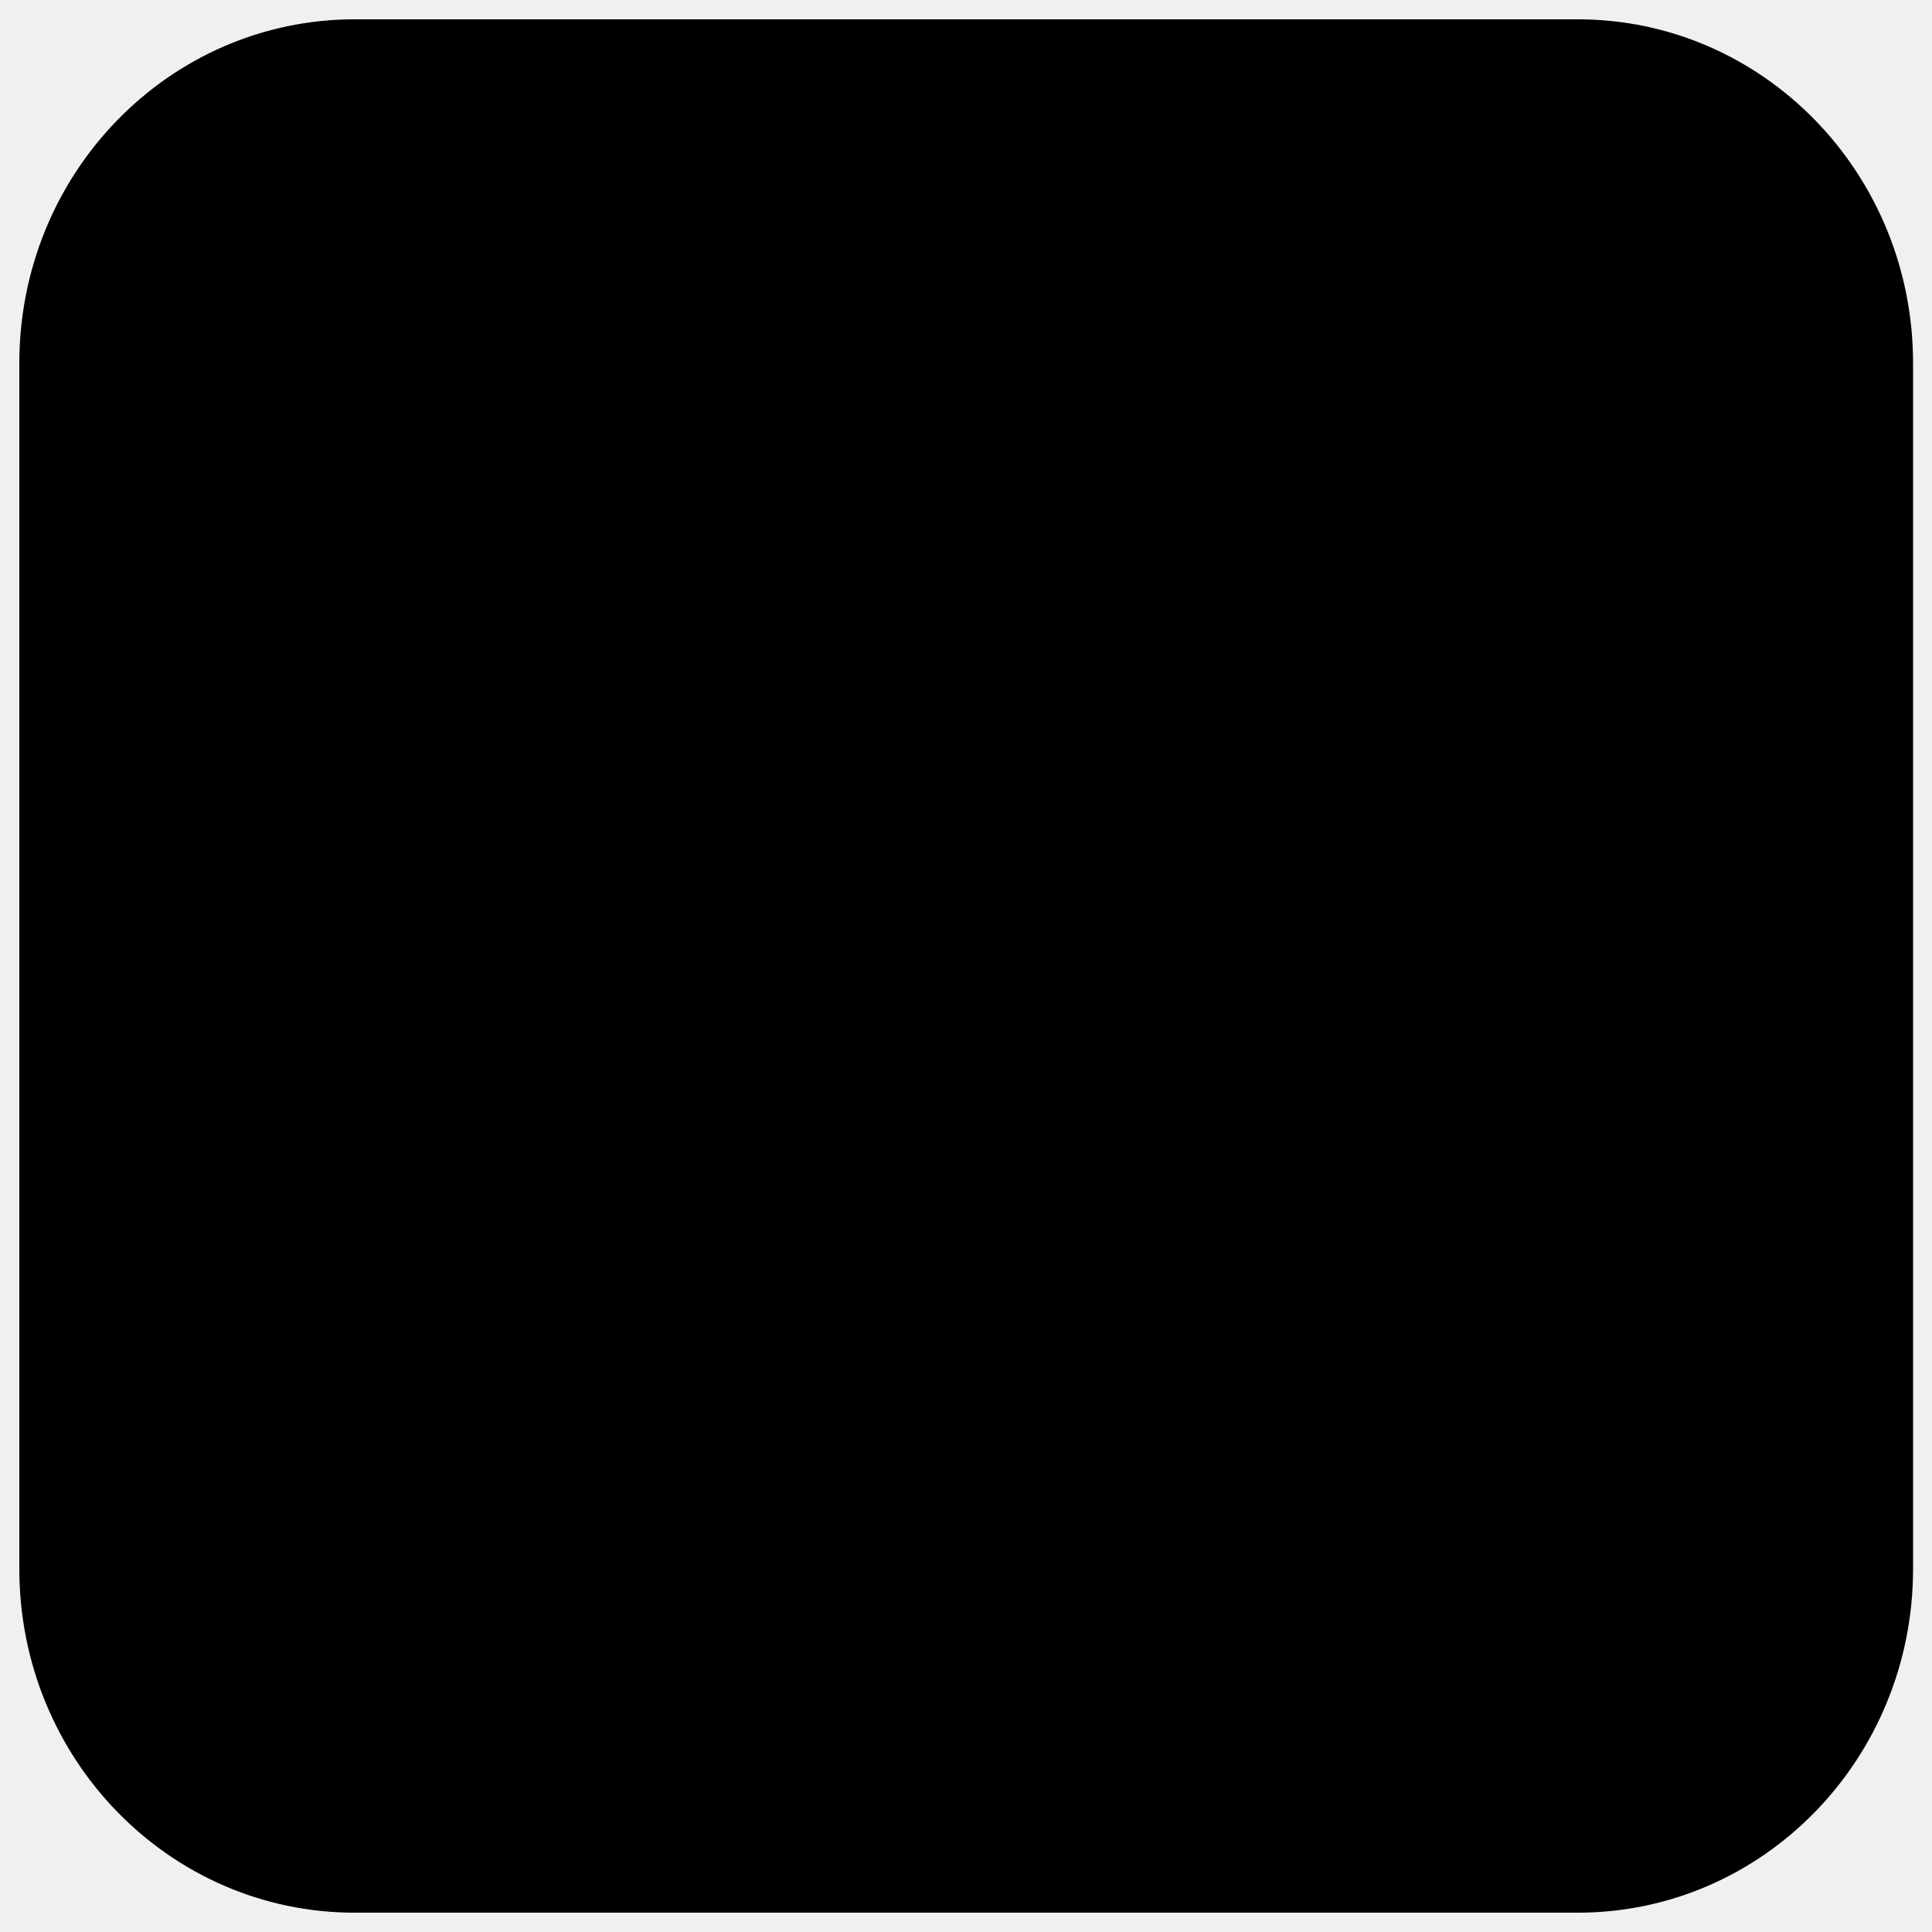
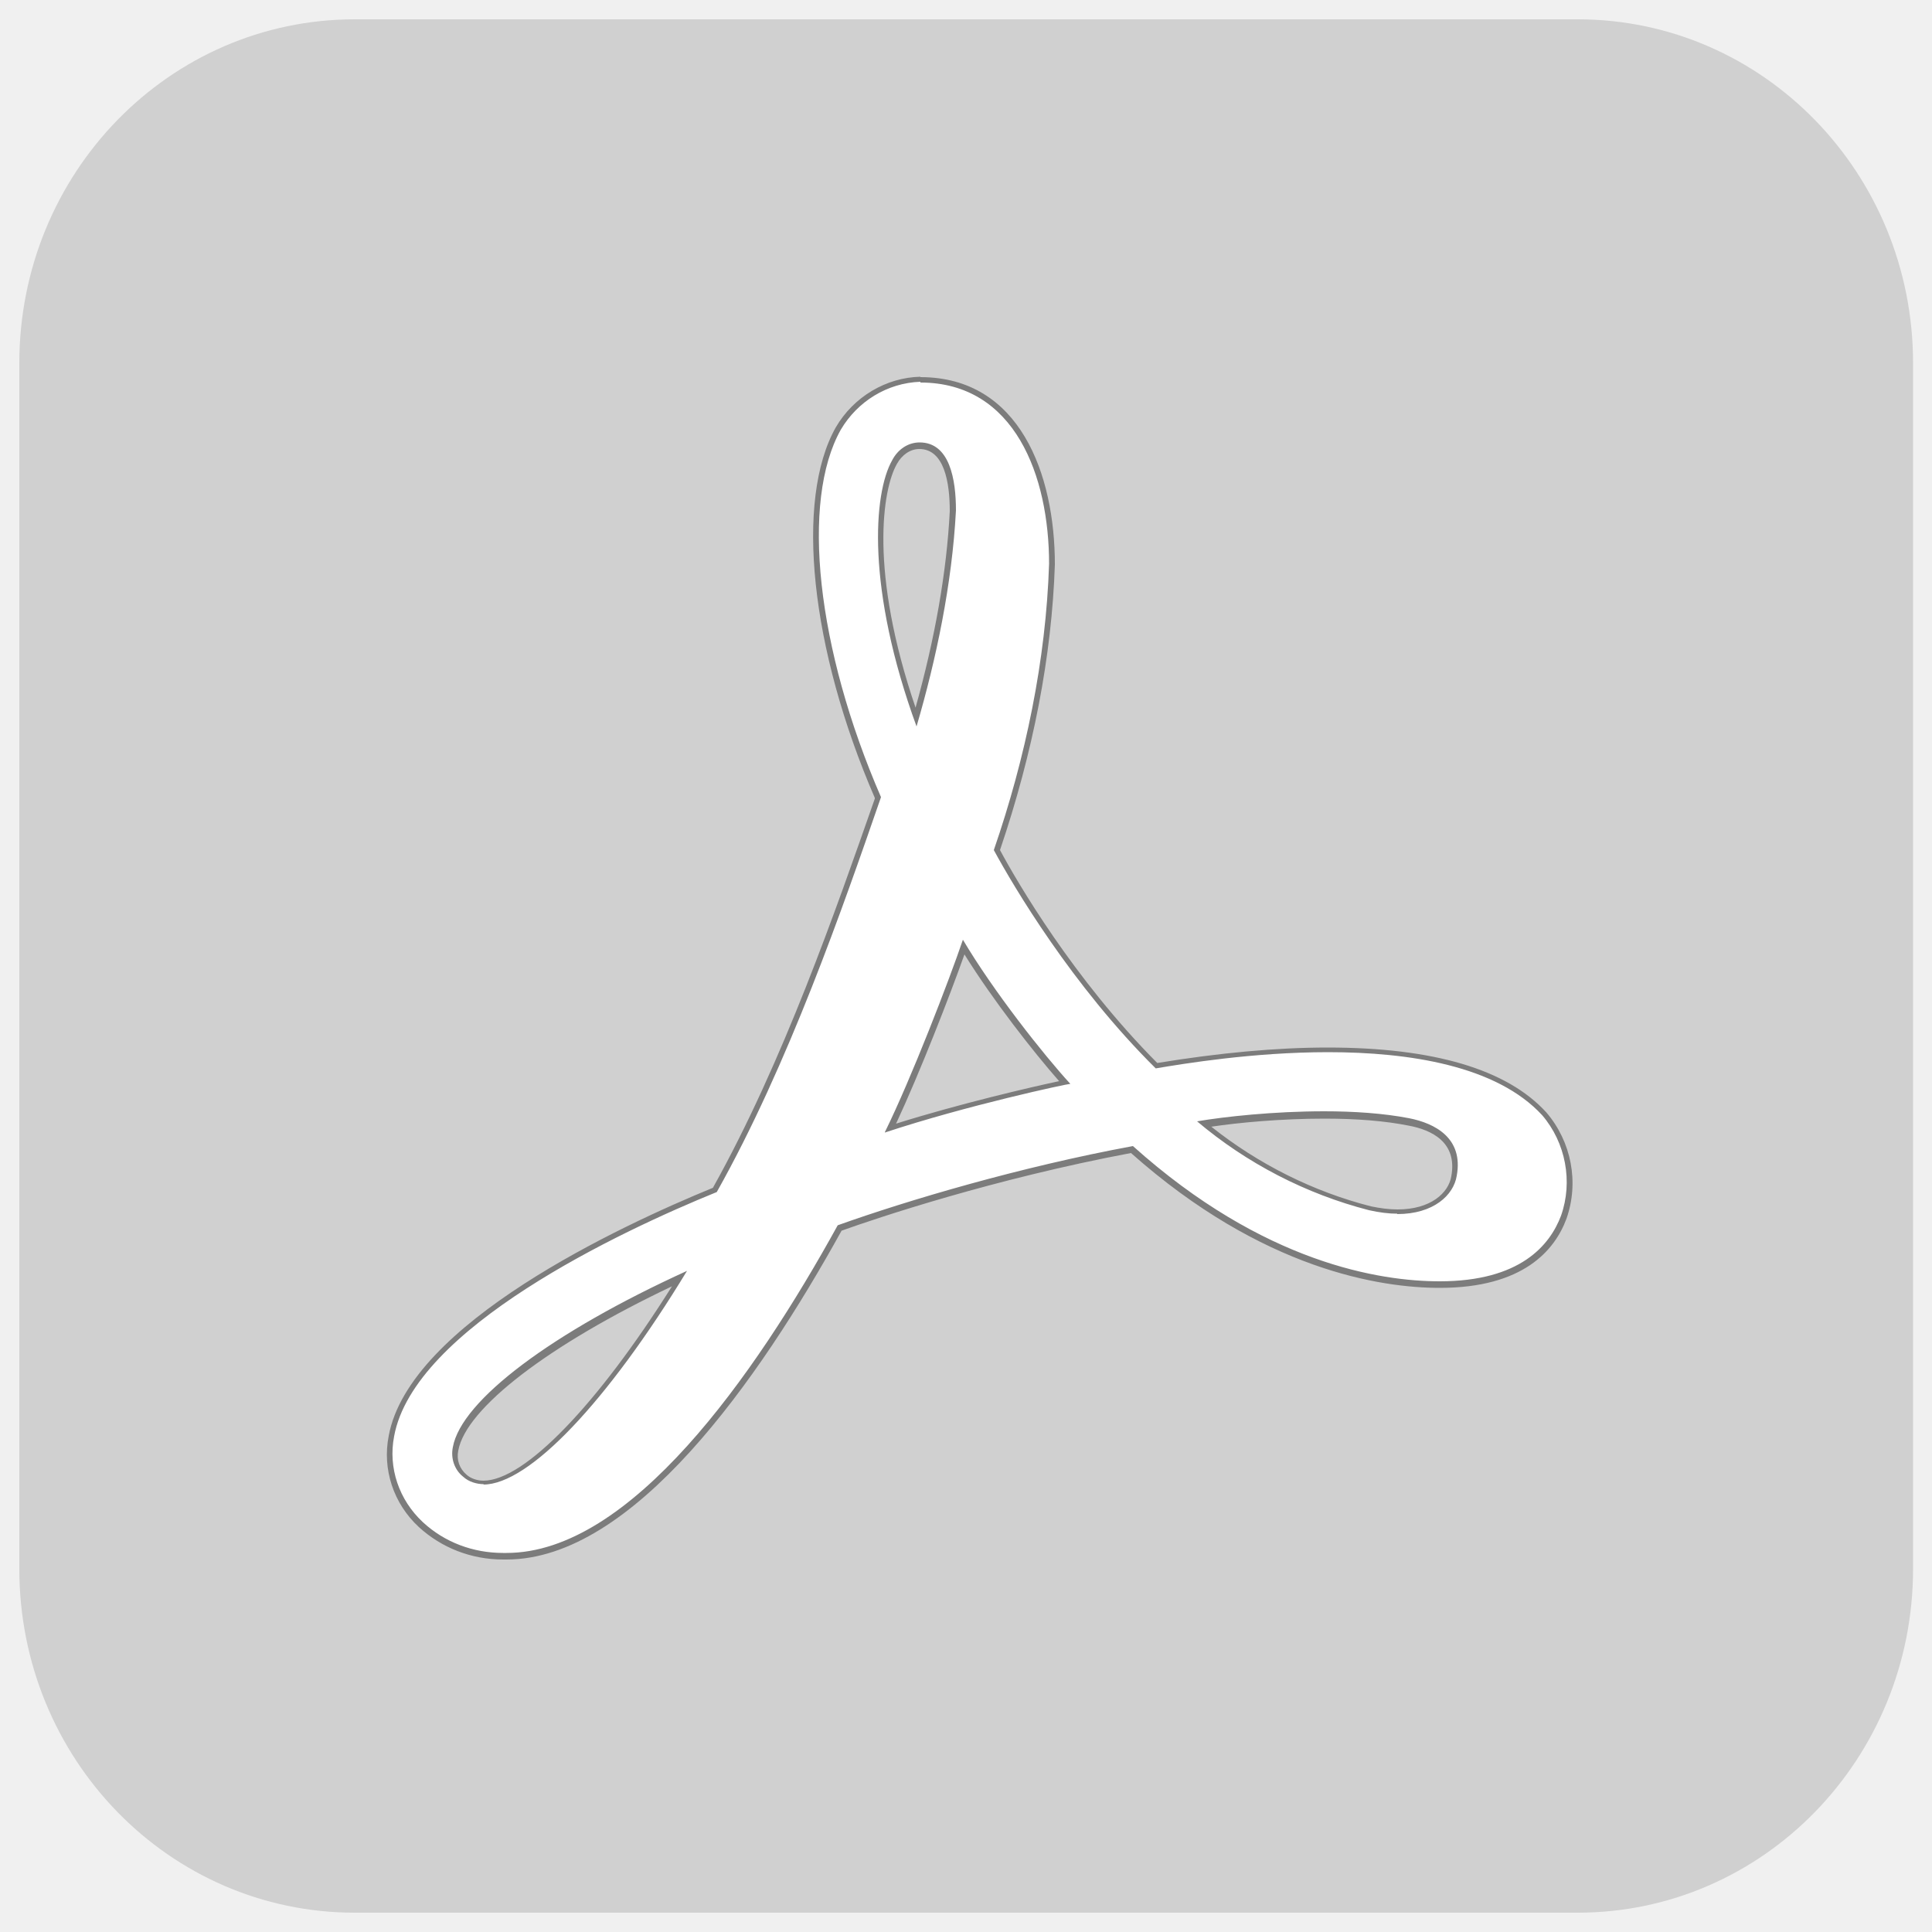
<svg xmlns="http://www.w3.org/2000/svg" id="b_w" viewBox="0 0 50 50">
  <defs>
    <style>.cls-1{fill:#fff;}.cls-2{fill:#7c7c7c;}.cls-3{fill:#d0d0d0;}</style>
  </defs>
-   <path className="cls-3" d="M9.18,.5h31.65c4.8,0,8.68,3.98,8.68,8.9v31.2c0,4.92-3.88,8.9-8.68,8.9H9.18c-4.8,0-8.68-3.98-8.68-8.9V9.4C.5,4.48,4.38,.5,9.18,.5Z" />
+   <path class="cls-3" d="M9.18,.5h31.65c4.8,0,8.68,3.98,8.68,8.9v31.2c0,4.92-3.88,8.9-8.68,8.9H9.18c-4.8,0-8.68-3.98-8.68-8.9V9.4C.5,4.48,4.38,.5,9.18,.5Z" />
  <g id="_64">
-     <path className="cls-1" d="M13.01,40.28c-.8,0-1.56-.29-2.13-.82-.64-.59-.93-1.45-.76-2.29,.53-2.88,6.05-5.42,8.4-6.38,1.8-3.24,3.17-7.2,4.18-10.09-1.65-3.89-2.06-7.73-1.01-9.6,.45-.77,1.26-1.25,2.13-1.27,2.51,0,3.4,2.46,3.4,4.77-.08,2.38-.56,4.89-1.43,7.44,.4,.69,1.91,3.33,4.17,5.58,1.55-.3,3.06-.44,4.41-.44,2.71,0,4.59,.56,5.6,1.65,.63,.73,.82,1.76,.51,2.67-.29,.8-1.09,1.75-3.21,1.75-1.52,0-4.58-.46-7.99-3.52-3.6,.7-6.7,1.76-7.56,2.07-2.11,3.85-5.35,8.49-8.6,8.49h-.09Zm4.57-7.17c-3.32,1.54-5.59,3.26-5.8,4.41-.06,.27,.03,.53,.24,.7,.12,.11,.31,.17,.48,.17,1.13,0,3.06-2.02,5.07-5.28Zm13.58-4c1.25,1.03,2.74,1.78,4.3,2.18,.25,.05,.48,.08,.71,.08,.91,0,1.39-.46,1.47-.92,.17-.94-.54-1.28-1.17-1.4-.6-.12-1.34-.18-2.19-.18-1.2,0-2.39,.12-3.12,.24Zm-6.22-4.58c-.36,1.04-1.24,3.31-1.9,4.68,1.82-.59,3.94-1.07,4.51-1.18-.67-.75-1.84-2.23-2.61-3.5Zm-1.14-12.98c-.26,0-.51,.16-.65,.42-.39,.68-.75,2.92,.56,6.61,.54-1.91,.87-3.71,.95-5.35,0-.76-.15-1.68-.86-1.68Z" />
-     <path className="cls-2" d="M23.82,9.9c2.45,0,3.33,2.43,3.33,4.69-.08,2.49-.61,5.03-1.43,7.41,.51,.94,2.02,3.5,4.19,5.65,.71-.12,2.52-.42,4.46-.42,2.1,0,4.36,.35,5.54,1.63,.61,.71,.8,1.72,.49,2.6-.29,.77-1.06,1.7-3.14,1.7-1.53,0-4.55-.46-7.94-3.5-2.92,.54-5.82,1.4-7.64,2.05-2.16,3.92-5.37,8.48-8.57,8.48-.03,0-.06,0-.09,0-.77,0-1.51-.27-2.08-.8-.61-.57-.9-1.4-.74-2.22,.51-2.79,5.84-5.3,8.35-6.32,1.86-3.31,3.27-7.39,4.25-10.22-1.67-3.85-2.08-7.66-1.04-9.51,.43-.73,1.2-1.21,2.06-1.24m-.1,8.92c.51-1.74,.92-3.69,1.02-5.59,0-.8-.16-1.76-.94-1.76-.31,0-.57,.19-.71,.46-.49,.86-.67,3.33,.63,6.89m-.82,10.51c2.11-.7,4.72-1.26,4.8-1.26h0c-.69-.75-2-2.41-2.78-3.73-.35,1.03-1.33,3.58-2.02,4.98m13.26,2.12c.94,0,1.46-.49,1.54-.99,.18-.98-.57-1.36-1.23-1.49-.67-.13-1.44-.18-2.2-.18-1.31,0-2.59,.14-3.29,.26,1.29,1.09,2.82,1.88,4.45,2.3,.27,.06,.51,.09,.73,.09m-23.65,7.01c1.18,0,3.21-2.14,5.27-5.53-3.49,1.59-5.84,3.35-6.06,4.56-.06,.29,.04,.59,.27,.77,.14,.13,.35,.19,.53,.19M23.82,9.75h0c-.89,.02-1.73,.52-2.19,1.31-1.06,1.88-.66,5.73,1.01,9.59v.02c-1.01,2.88-2.37,6.81-4.19,10.07-2.39,.98-7.86,3.52-8.39,6.42-.17,.86,.12,1.75,.78,2.36,.59,.54,1.36,.84,2.18,.84h.09c3.27,0,6.52-4.62,8.67-8.51,.92-.33,3.93-1.34,7.49-2.01,3.41,3.03,6.47,3.49,7.99,3.49,2.17,0,2.98-.98,3.28-1.79,.33-.94,.13-1.99-.52-2.75-1.02-1.12-2.93-1.68-5.66-1.68-1.34,0-2.82,.14-4.41,.4-2.17-2.18-3.63-4.69-4.07-5.51,.86-2.54,1.34-5.02,1.42-7.39,0-2.34-.91-4.85-3.48-4.85h0Zm-.12,8.58c-1.21-3.54-.86-5.67-.49-6.32,.13-.24,.35-.39,.58-.39,.65,0,.79,.87,.79,1.61-.08,1.57-.38,3.28-.89,5.1h0Zm-.51,10.75c.62-1.33,1.39-3.31,1.77-4.38,.74,1.19,1.79,2.53,2.45,3.28-.71,.15-2.6,.59-4.22,1.1h0Zm8.15,.08c.73-.11,1.83-.21,2.94-.21,.84,0,1.57,.06,2.17,.18,.6,.11,1.27,.43,1.11,1.31-.07,.43-.53,.86-1.39,.86-.22,0-.45-.03-.69-.08-1.49-.38-2.91-1.09-4.13-2.06h0Zm-18.83,9.16c-.16,0-.33-.06-.43-.15-.19-.16-.27-.39-.22-.63,.2-1.1,2.35-2.74,5.53-4.25-1.93,3.07-3.82,5.03-4.88,5.03h0Z" />
+     <path class="cls-1" d="M13.01,40.28c-.8,0-1.56-.29-2.13-.82-.64-.59-.93-1.45-.76-2.29,.53-2.88,6.05-5.42,8.4-6.38,1.8-3.24,3.17-7.2,4.18-10.09-1.65-3.89-2.06-7.73-1.01-9.6,.45-.77,1.26-1.25,2.13-1.27,2.51,0,3.4,2.46,3.4,4.77-.08,2.38-.56,4.89-1.43,7.44,.4,.69,1.91,3.33,4.17,5.58,1.55-.3,3.06-.44,4.41-.44,2.71,0,4.59,.56,5.6,1.65,.63,.73,.82,1.76,.51,2.67-.29,.8-1.09,1.75-3.21,1.75-1.52,0-4.58-.46-7.99-3.52-3.6,.7-6.7,1.76-7.56,2.07-2.11,3.85-5.35,8.49-8.6,8.49h-.09Zm4.57-7.17c-3.32,1.54-5.59,3.26-5.8,4.41-.06,.27,.03,.53,.24,.7,.12,.11,.31,.17,.48,.17,1.13,0,3.06-2.02,5.07-5.28Zm13.58-4c1.25,1.03,2.74,1.78,4.3,2.18,.25,.05,.48,.08,.71,.08,.91,0,1.39-.46,1.47-.92,.17-.94-.54-1.28-1.17-1.4-.6-.12-1.34-.18-2.19-.18-1.2,0-2.39,.12-3.12,.24Zm-6.22-4.58c-.36,1.04-1.24,3.31-1.9,4.68,1.82-.59,3.94-1.07,4.51-1.18-.67-.75-1.84-2.23-2.61-3.5Zm-1.14-12.98c-.26,0-.51,.16-.65,.42-.39,.68-.75,2.92,.56,6.61,.54-1.91,.87-3.71,.95-5.35,0-.76-.15-1.68-.86-1.68Z" />
+     <path class="cls-2" d="M23.82,9.9c2.45,0,3.33,2.43,3.33,4.69-.08,2.49-.61,5.03-1.43,7.41,.51,.94,2.02,3.5,4.19,5.65,.71-.12,2.52-.42,4.46-.42,2.1,0,4.36,.35,5.54,1.63,.61,.71,.8,1.72,.49,2.6-.29,.77-1.06,1.7-3.14,1.7-1.53,0-4.55-.46-7.94-3.5-2.92,.54-5.82,1.4-7.64,2.05-2.16,3.92-5.37,8.48-8.57,8.48-.03,0-.06,0-.09,0-.77,0-1.51-.27-2.08-.8-.61-.57-.9-1.4-.74-2.22,.51-2.79,5.84-5.3,8.35-6.32,1.86-3.31,3.27-7.39,4.25-10.22-1.67-3.85-2.08-7.66-1.04-9.51,.43-.73,1.2-1.21,2.06-1.24m-.1,8.92c.51-1.74,.92-3.69,1.02-5.59,0-.8-.16-1.76-.94-1.76-.31,0-.57,.19-.71,.46-.49,.86-.67,3.33,.63,6.89m-.82,10.51c2.11-.7,4.72-1.26,4.8-1.26h0c-.69-.75-2-2.41-2.78-3.73-.35,1.03-1.33,3.58-2.02,4.98m13.26,2.12c.94,0,1.46-.49,1.54-.99,.18-.98-.57-1.36-1.23-1.49-.67-.13-1.44-.18-2.2-.18-1.31,0-2.59,.14-3.29,.26,1.29,1.09,2.82,1.88,4.45,2.3,.27,.06,.51,.09,.73,.09m-23.65,7.01c1.18,0,3.21-2.14,5.27-5.53-3.49,1.59-5.84,3.35-6.06,4.56-.06,.29,.04,.59,.27,.77,.14,.13,.35,.19,.53,.19M23.82,9.75h0c-.89,.02-1.73,.52-2.19,1.31-1.06,1.88-.66,5.73,1.01,9.59v.02c-1.01,2.88-2.37,6.81-4.19,10.07-2.39,.98-7.86,3.52-8.39,6.42-.17,.86,.12,1.75,.78,2.36,.59,.54,1.36,.84,2.18,.84h.09c3.27,0,6.52-4.62,8.67-8.51,.92-.33,3.93-1.34,7.49-2.01,3.41,3.03,6.47,3.49,7.99,3.49,2.17,0,2.98-.98,3.28-1.79,.33-.94,.13-1.99-.52-2.75-1.02-1.12-2.93-1.68-5.66-1.68-1.34,0-2.82,.14-4.41,.4-2.17-2.18-3.63-4.69-4.07-5.51,.86-2.54,1.34-5.02,1.42-7.39,0-2.34-.91-4.85-3.48-4.85h0Zm-.12,8.58c-1.21-3.54-.86-5.67-.49-6.32,.13-.24,.35-.39,.58-.39,.65,0,.79,.87,.79,1.61-.08,1.57-.38,3.28-.89,5.1h0Zm-.51,10.75c.62-1.33,1.39-3.31,1.77-4.38,.74,1.19,1.79,2.53,2.45,3.28-.71,.15-2.6,.59-4.22,1.1h0Zm8.15,.08c.73-.11,1.83-.21,2.94-.21,.84,0,1.57,.06,2.17,.18,.6,.11,1.27,.43,1.11,1.31-.07,.43-.53,.86-1.39,.86-.22,0-.45-.03-.69-.08-1.49-.38-2.91-1.09-4.13-2.06h0Zm-18.83,9.16c-.16,0-.33-.06-.43-.15-.19-.16-.27-.39-.22-.63,.2-1.1,2.35-2.74,5.53-4.25-1.93,3.07-3.82,5.03-4.88,5.03h0Z" />
  </g>
</svg>
